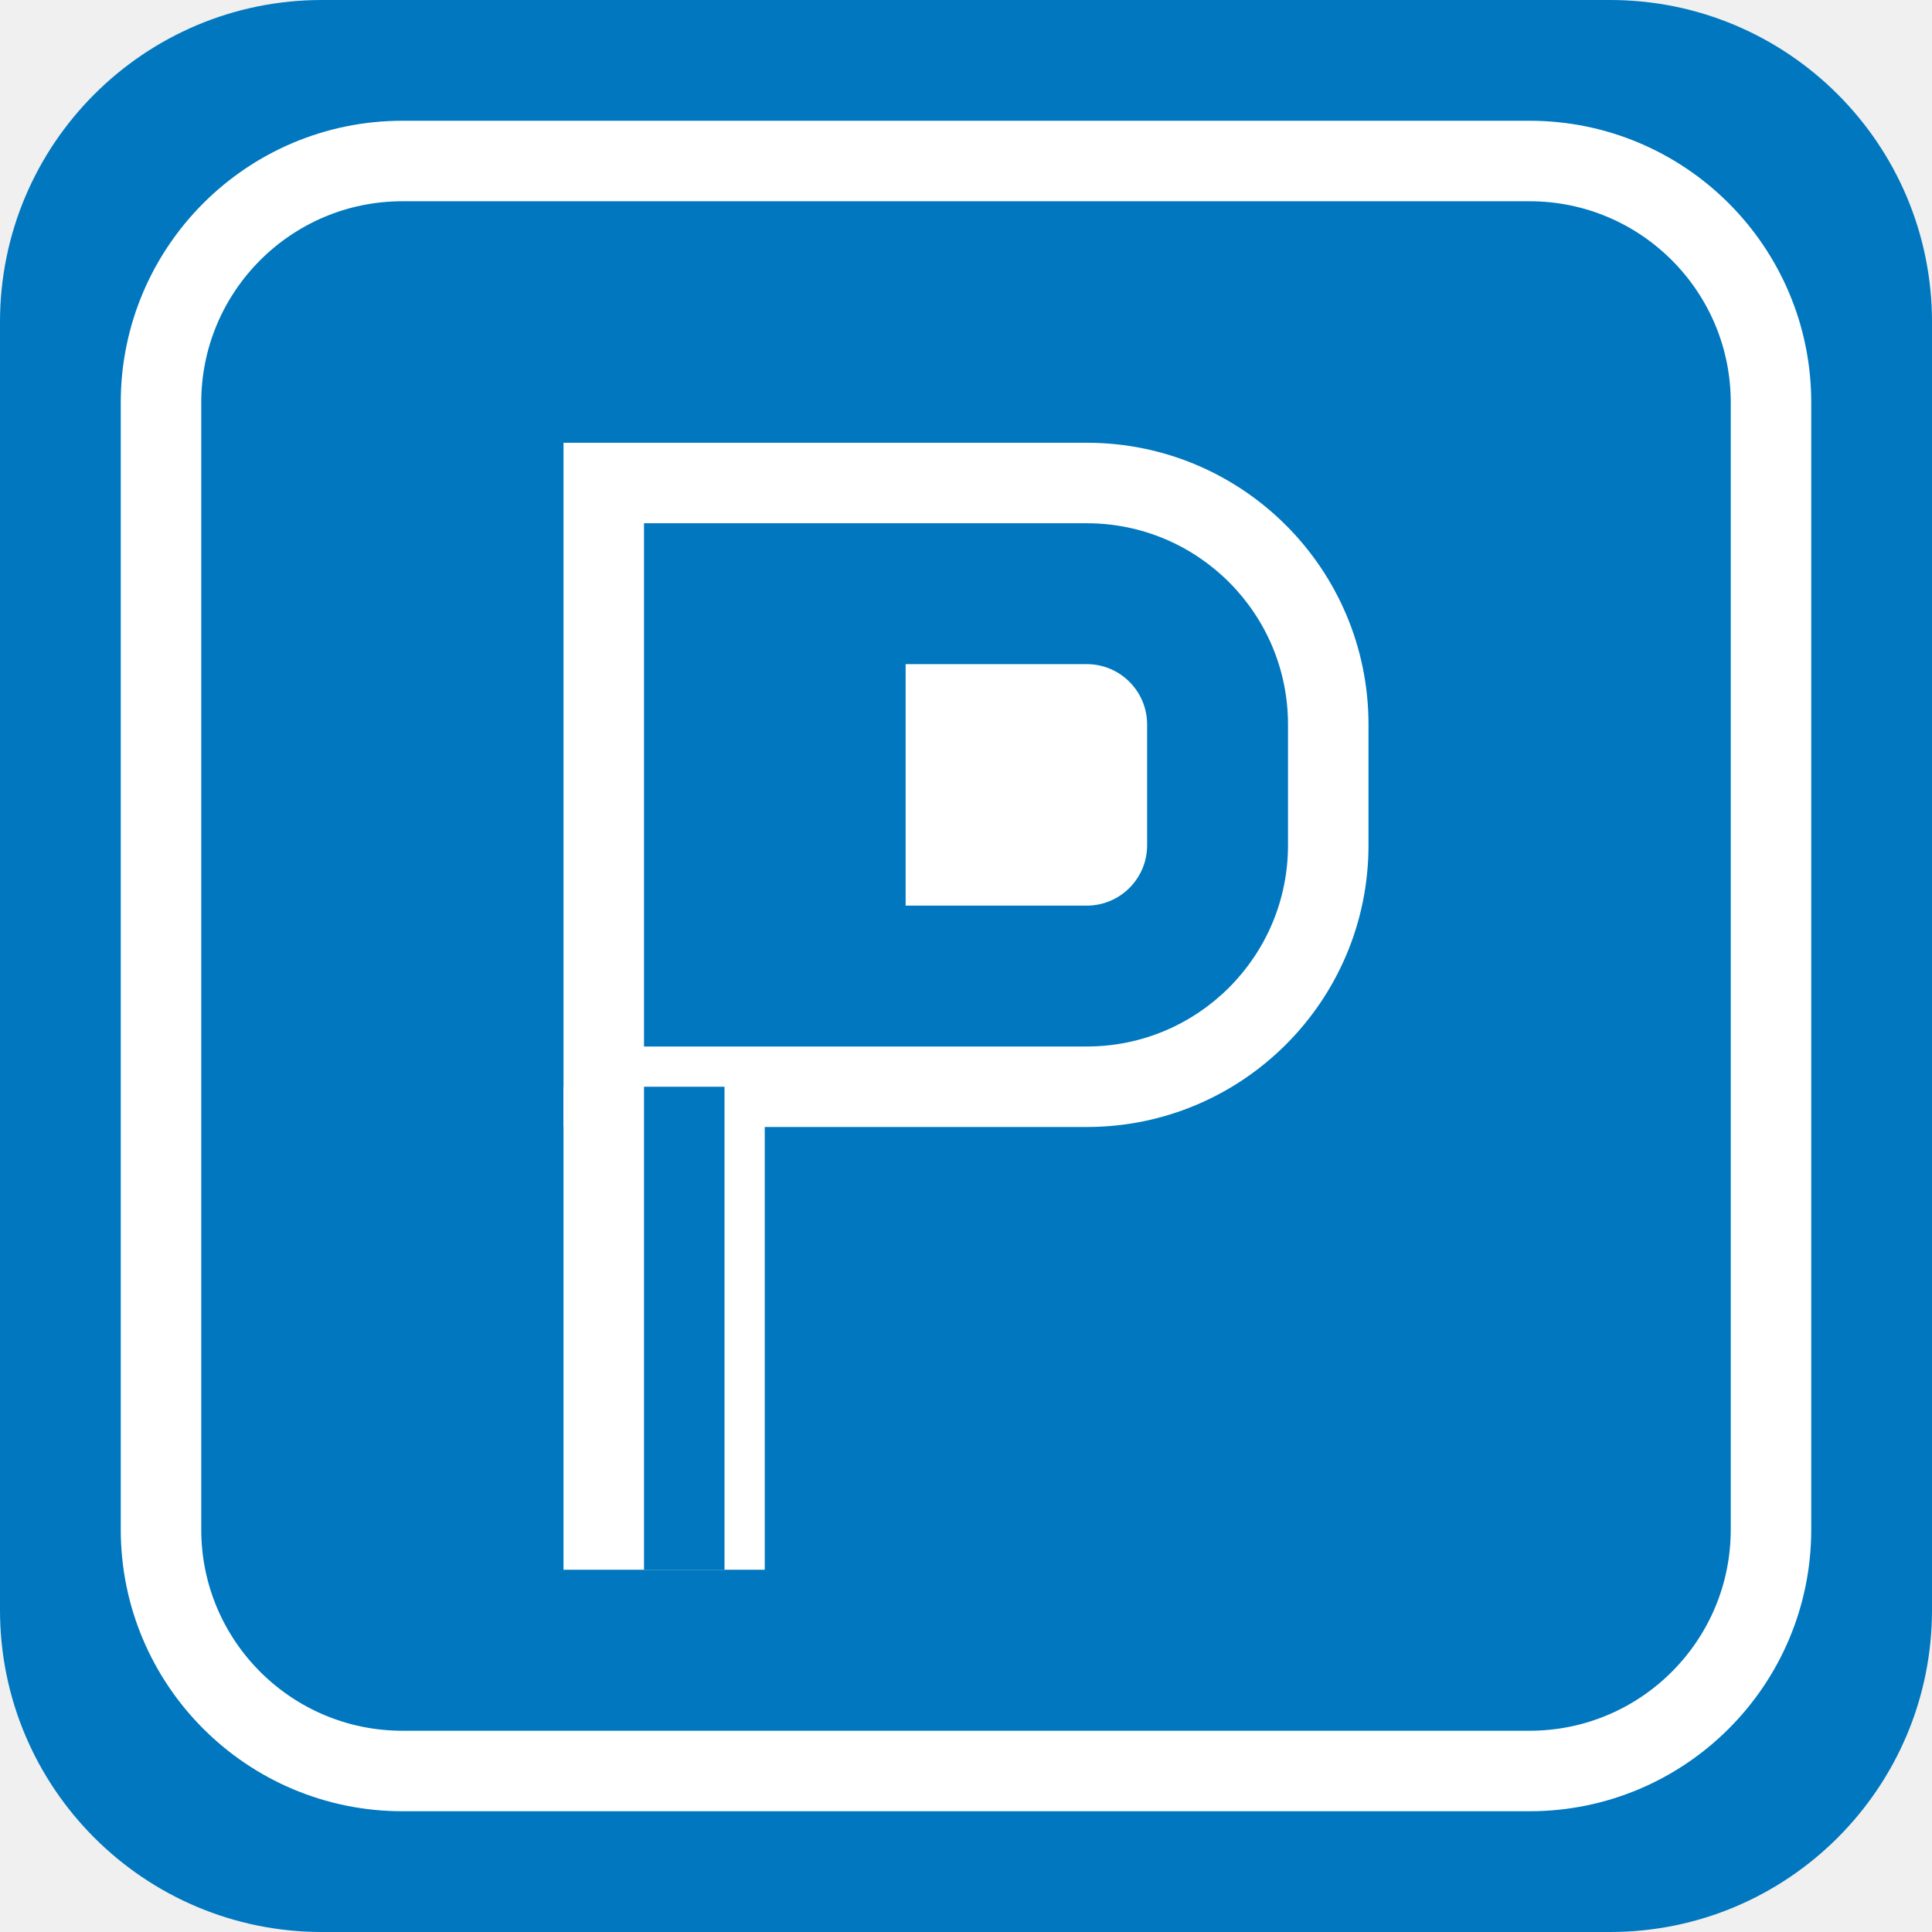
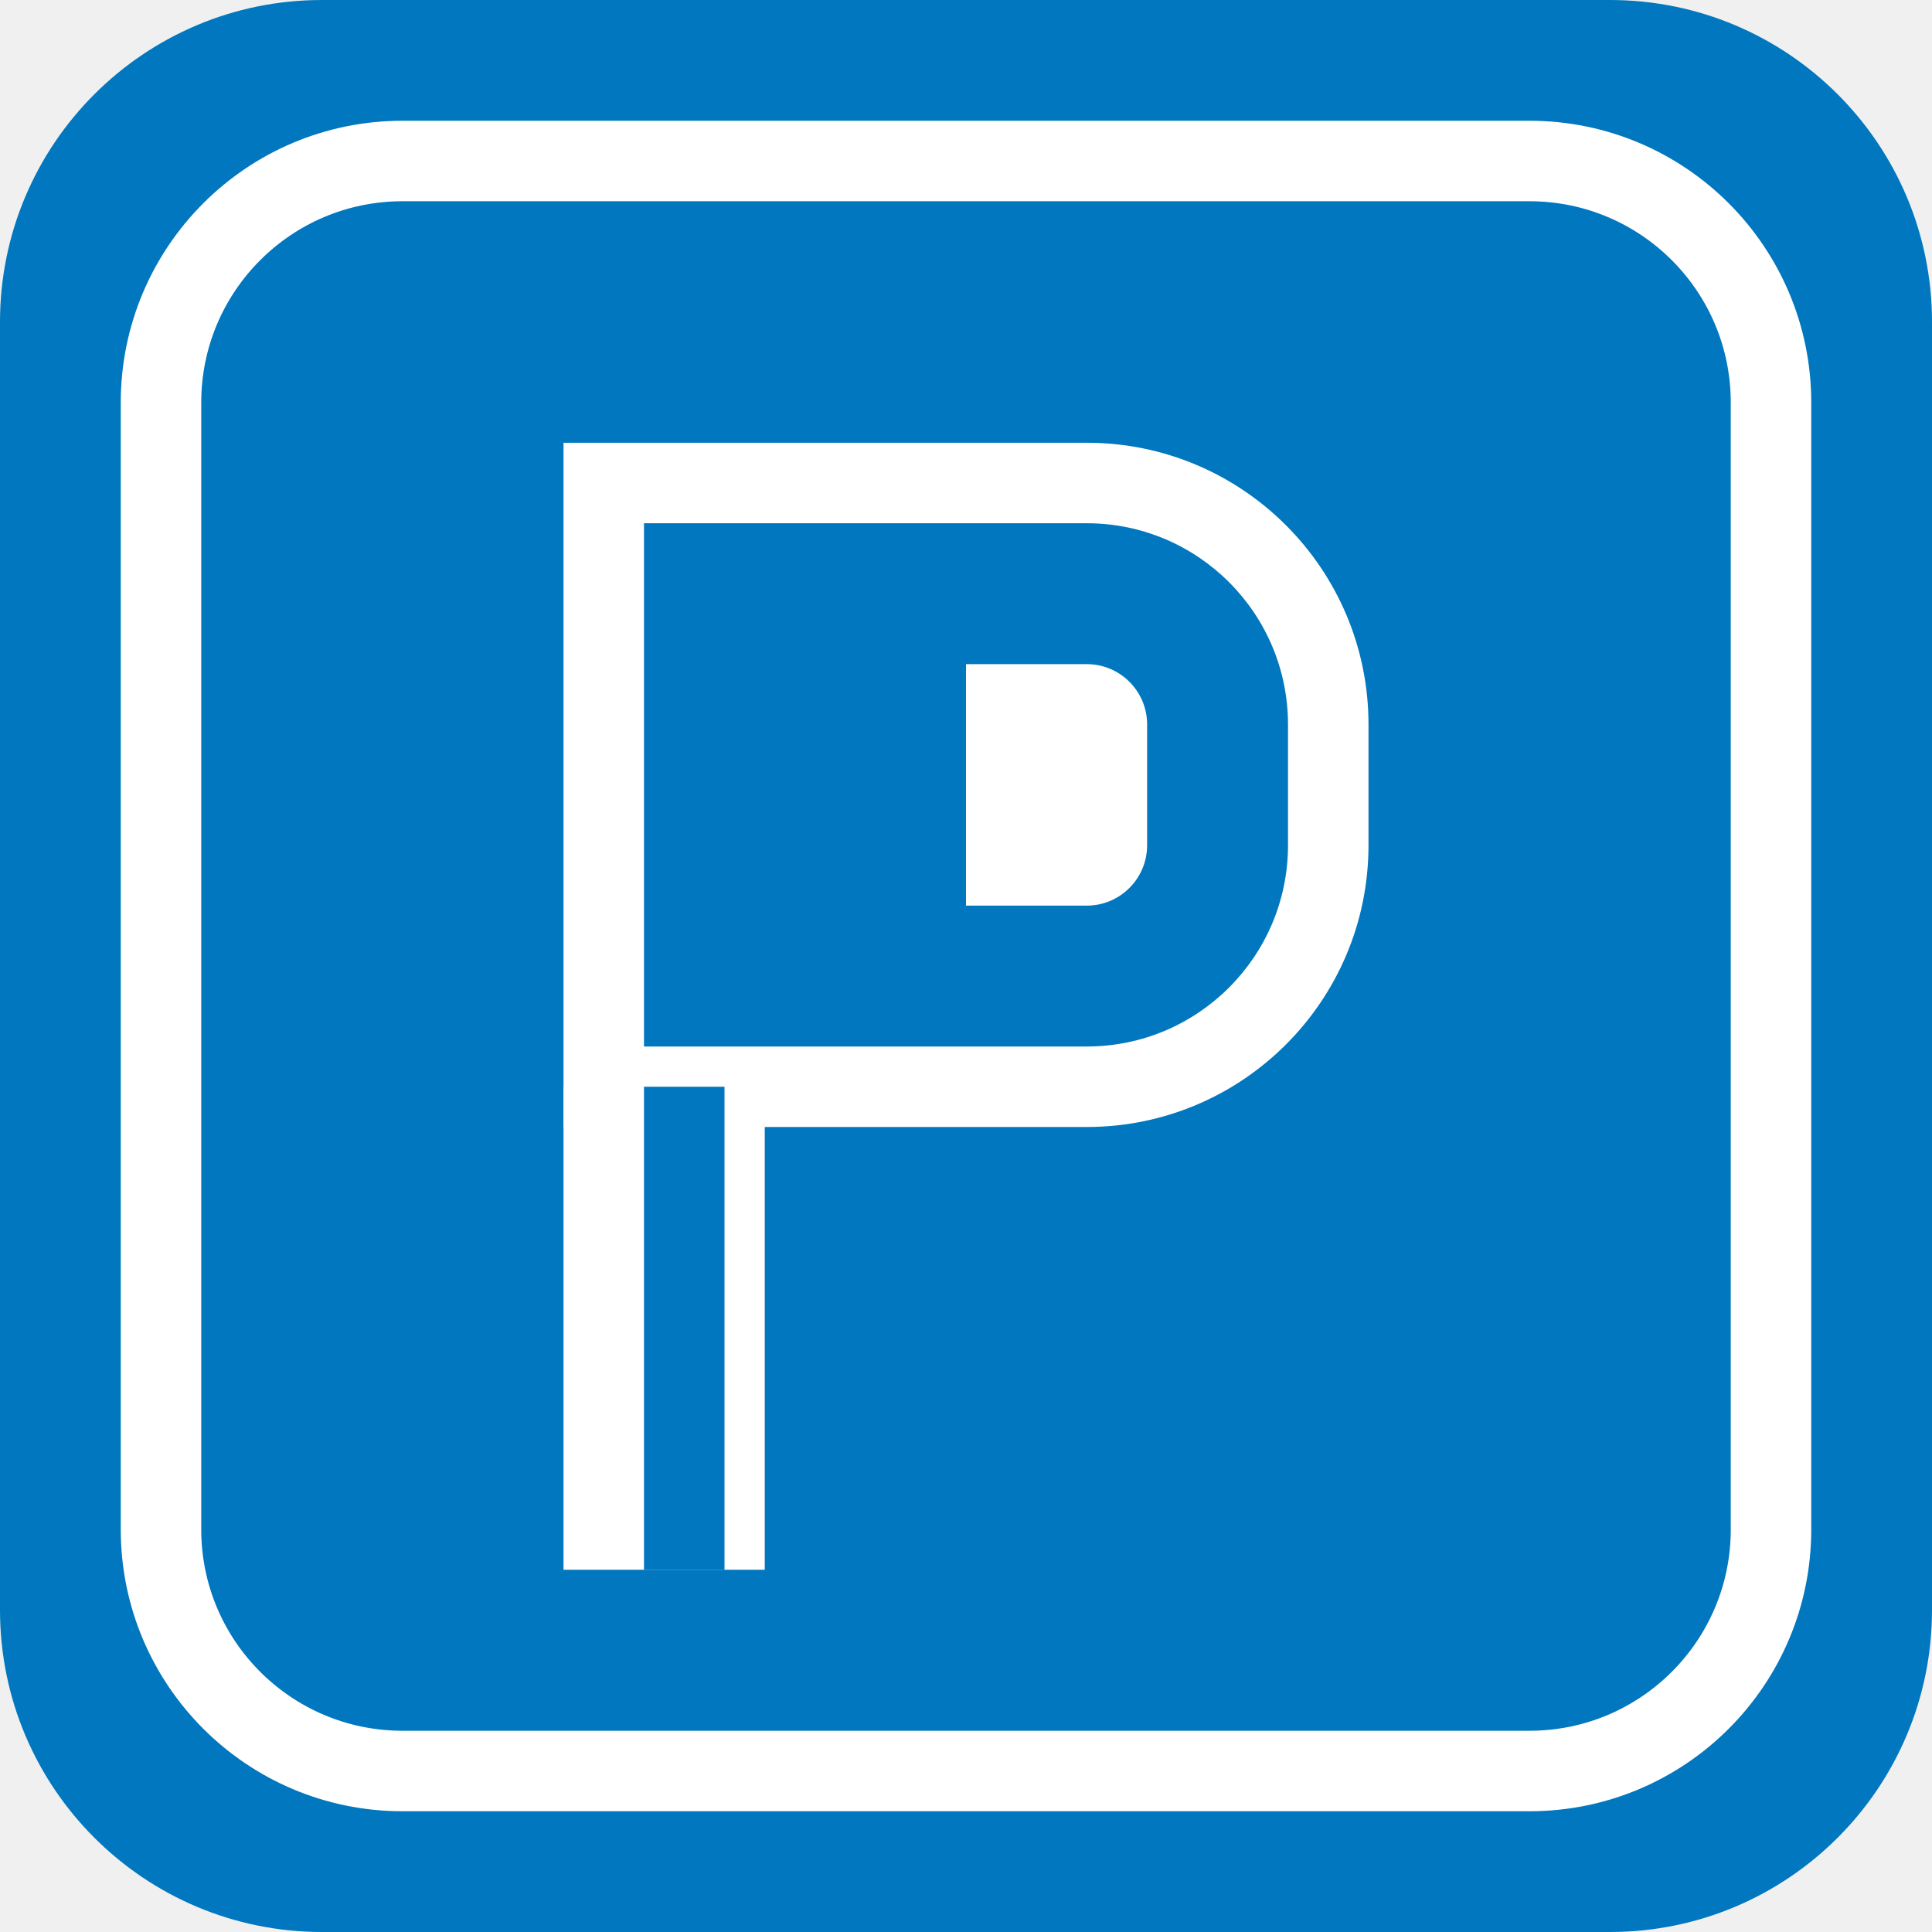
<svg xmlns="http://www.w3.org/2000/svg" width="48" height="48" viewBox="0 0 48 48" fill="none">
  <rect width="48" height="48" rx="8" fill="#0077BE" />
  <rect x="4" y="4" width="40" height="40" rx="6" fill="none" stroke="white" stroke-width="2" />
  <path d="M14 11H27C30.866 11 34 14.134 34 18V21C34 24.866 30.866 28 27 28H14V11Z" fill="white" />
  <path d="M16 13H27C29.761 13 32 15.239 32 18V21C32 23.761 29.761 26 27 26H16V13Z" fill="#0077BE" />
-   <path d="M22.5 16.5H27C27.828 16.5 28.5 17.172 28.5 18V21C28.5 21.828 27.828 22.5 27 22.5H22.5V16.5Z" fill="white" />
+   <path d="M24 16.5H27C27.828 16.5 28.5 17.172 28.5 18V21C28.5 21.828 27.828 22.5 27 22.5H24V16.5Z" fill="white" />
  <rect x="14" y="27" width="5" height="12" fill="white" />
  <rect x="16" y="27" width="2" height="12" fill="#0077BE" />
</svg>
